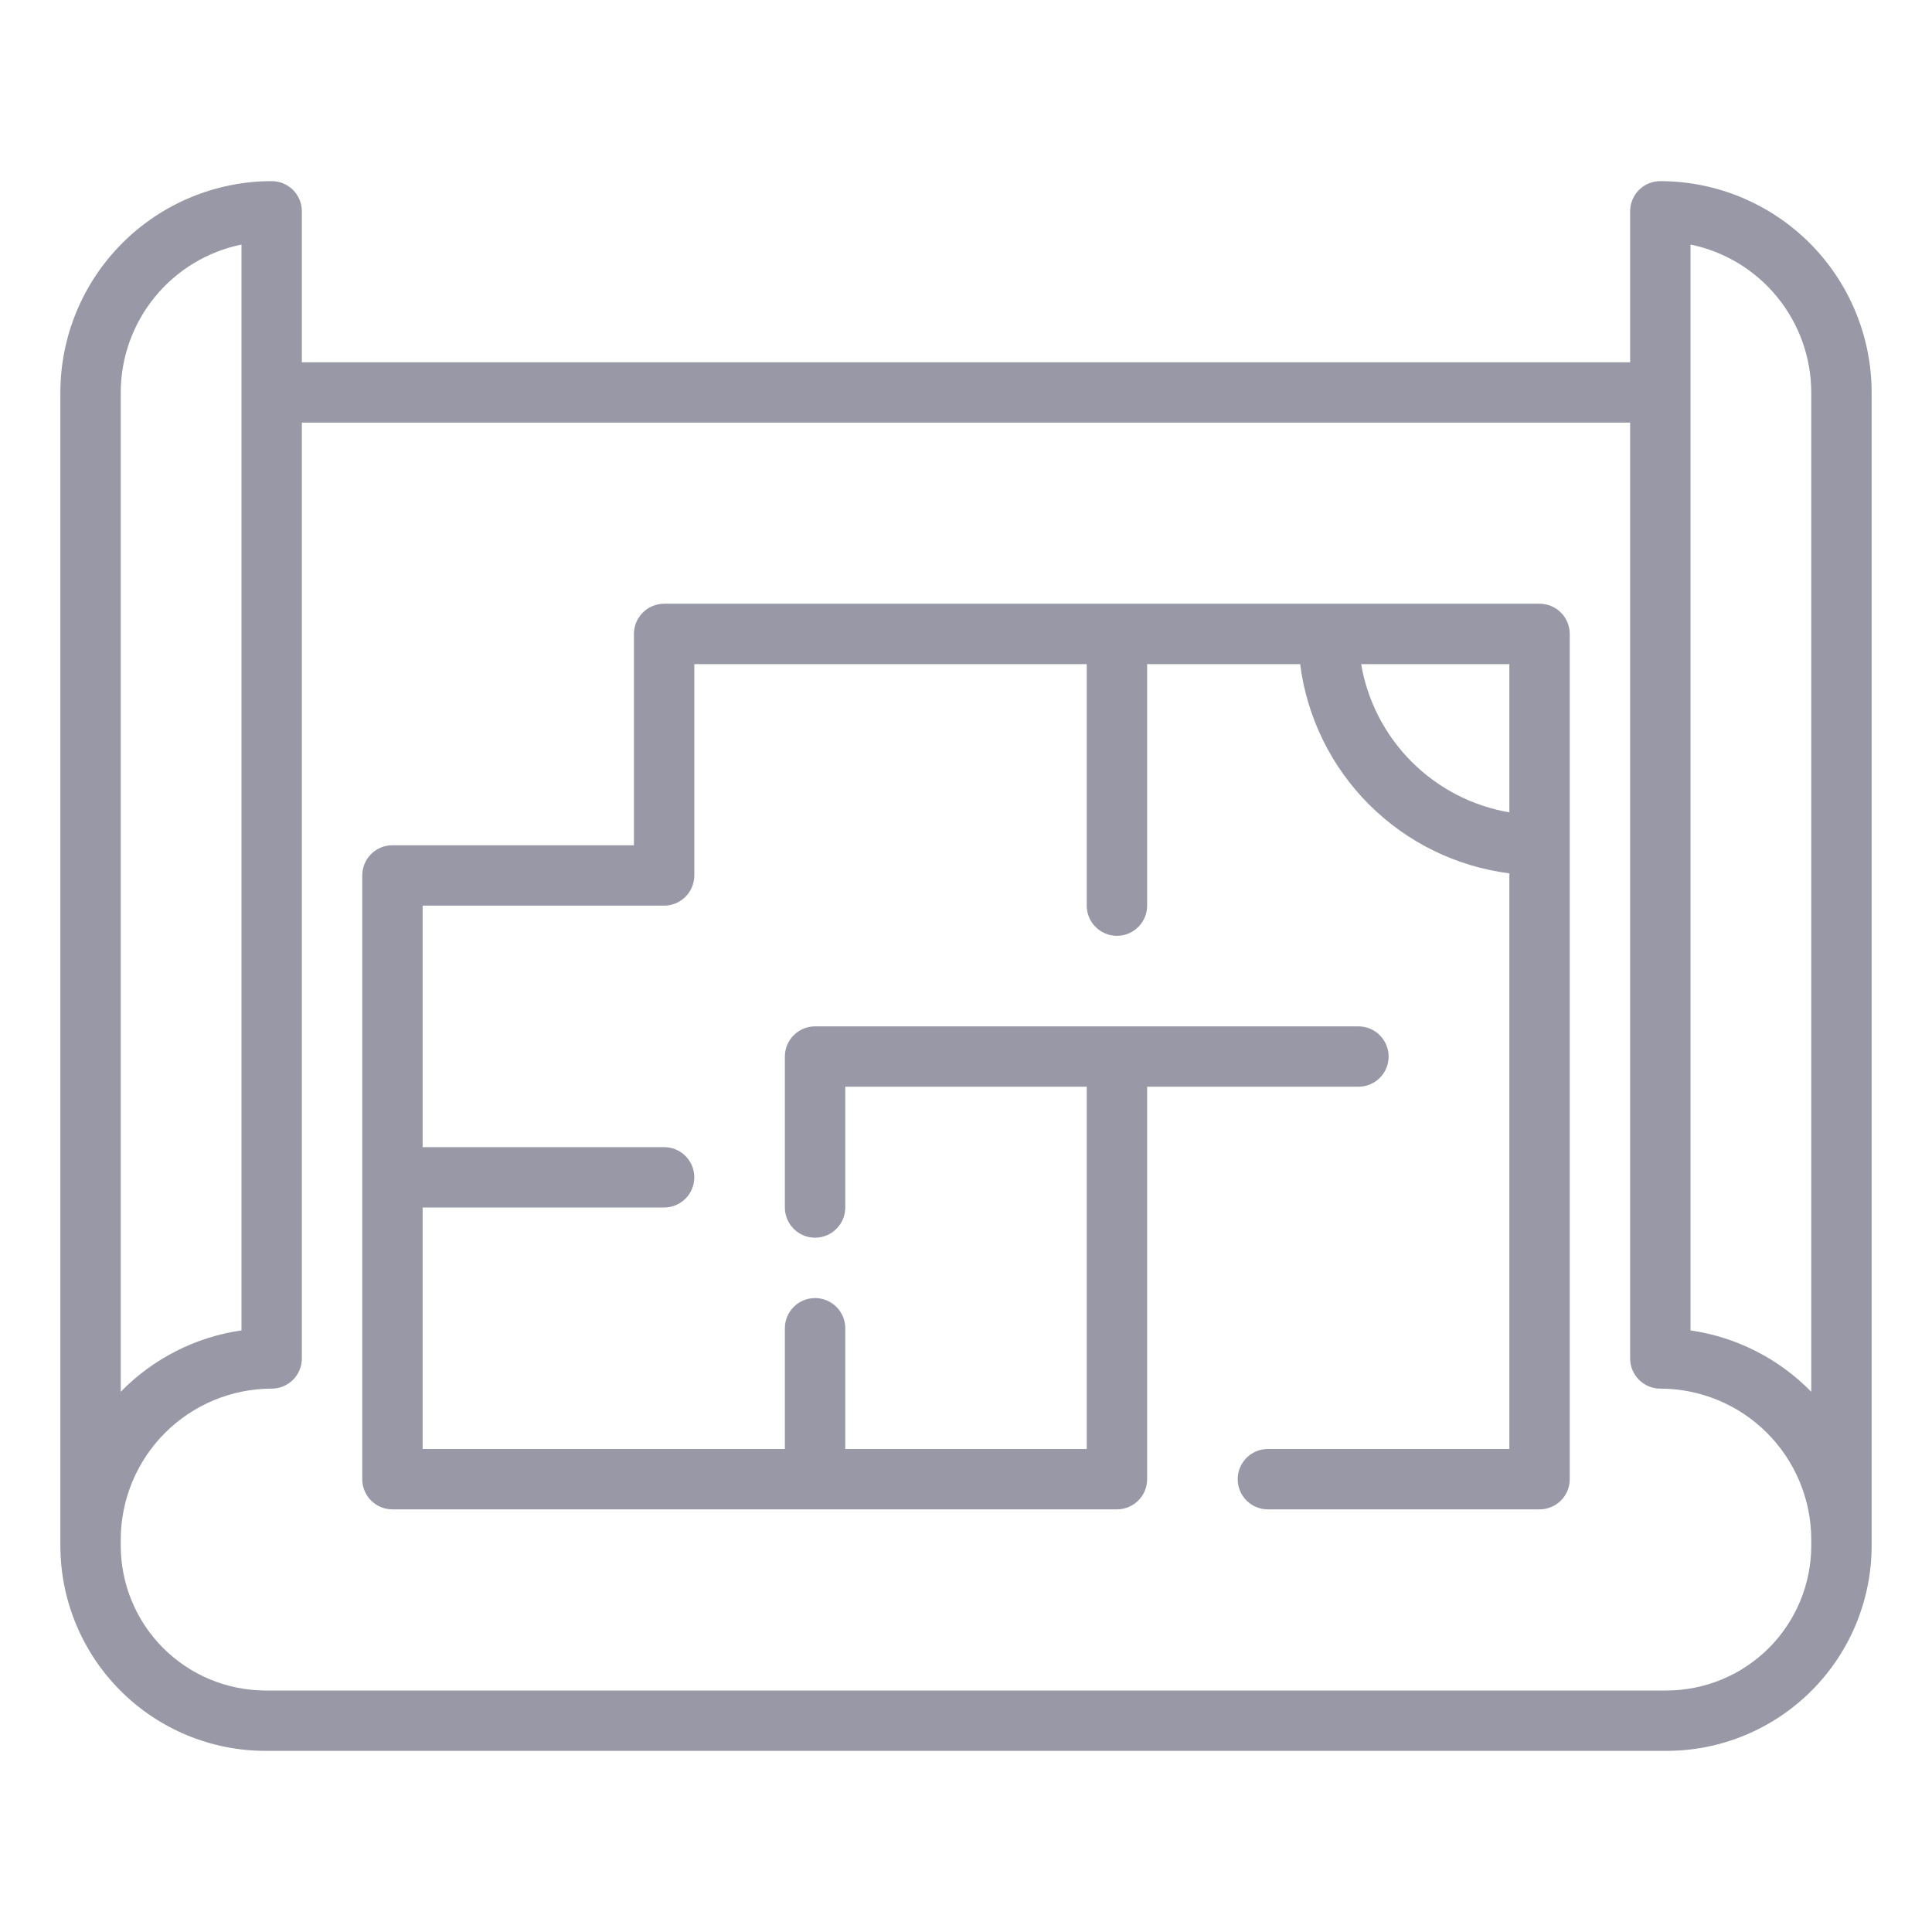
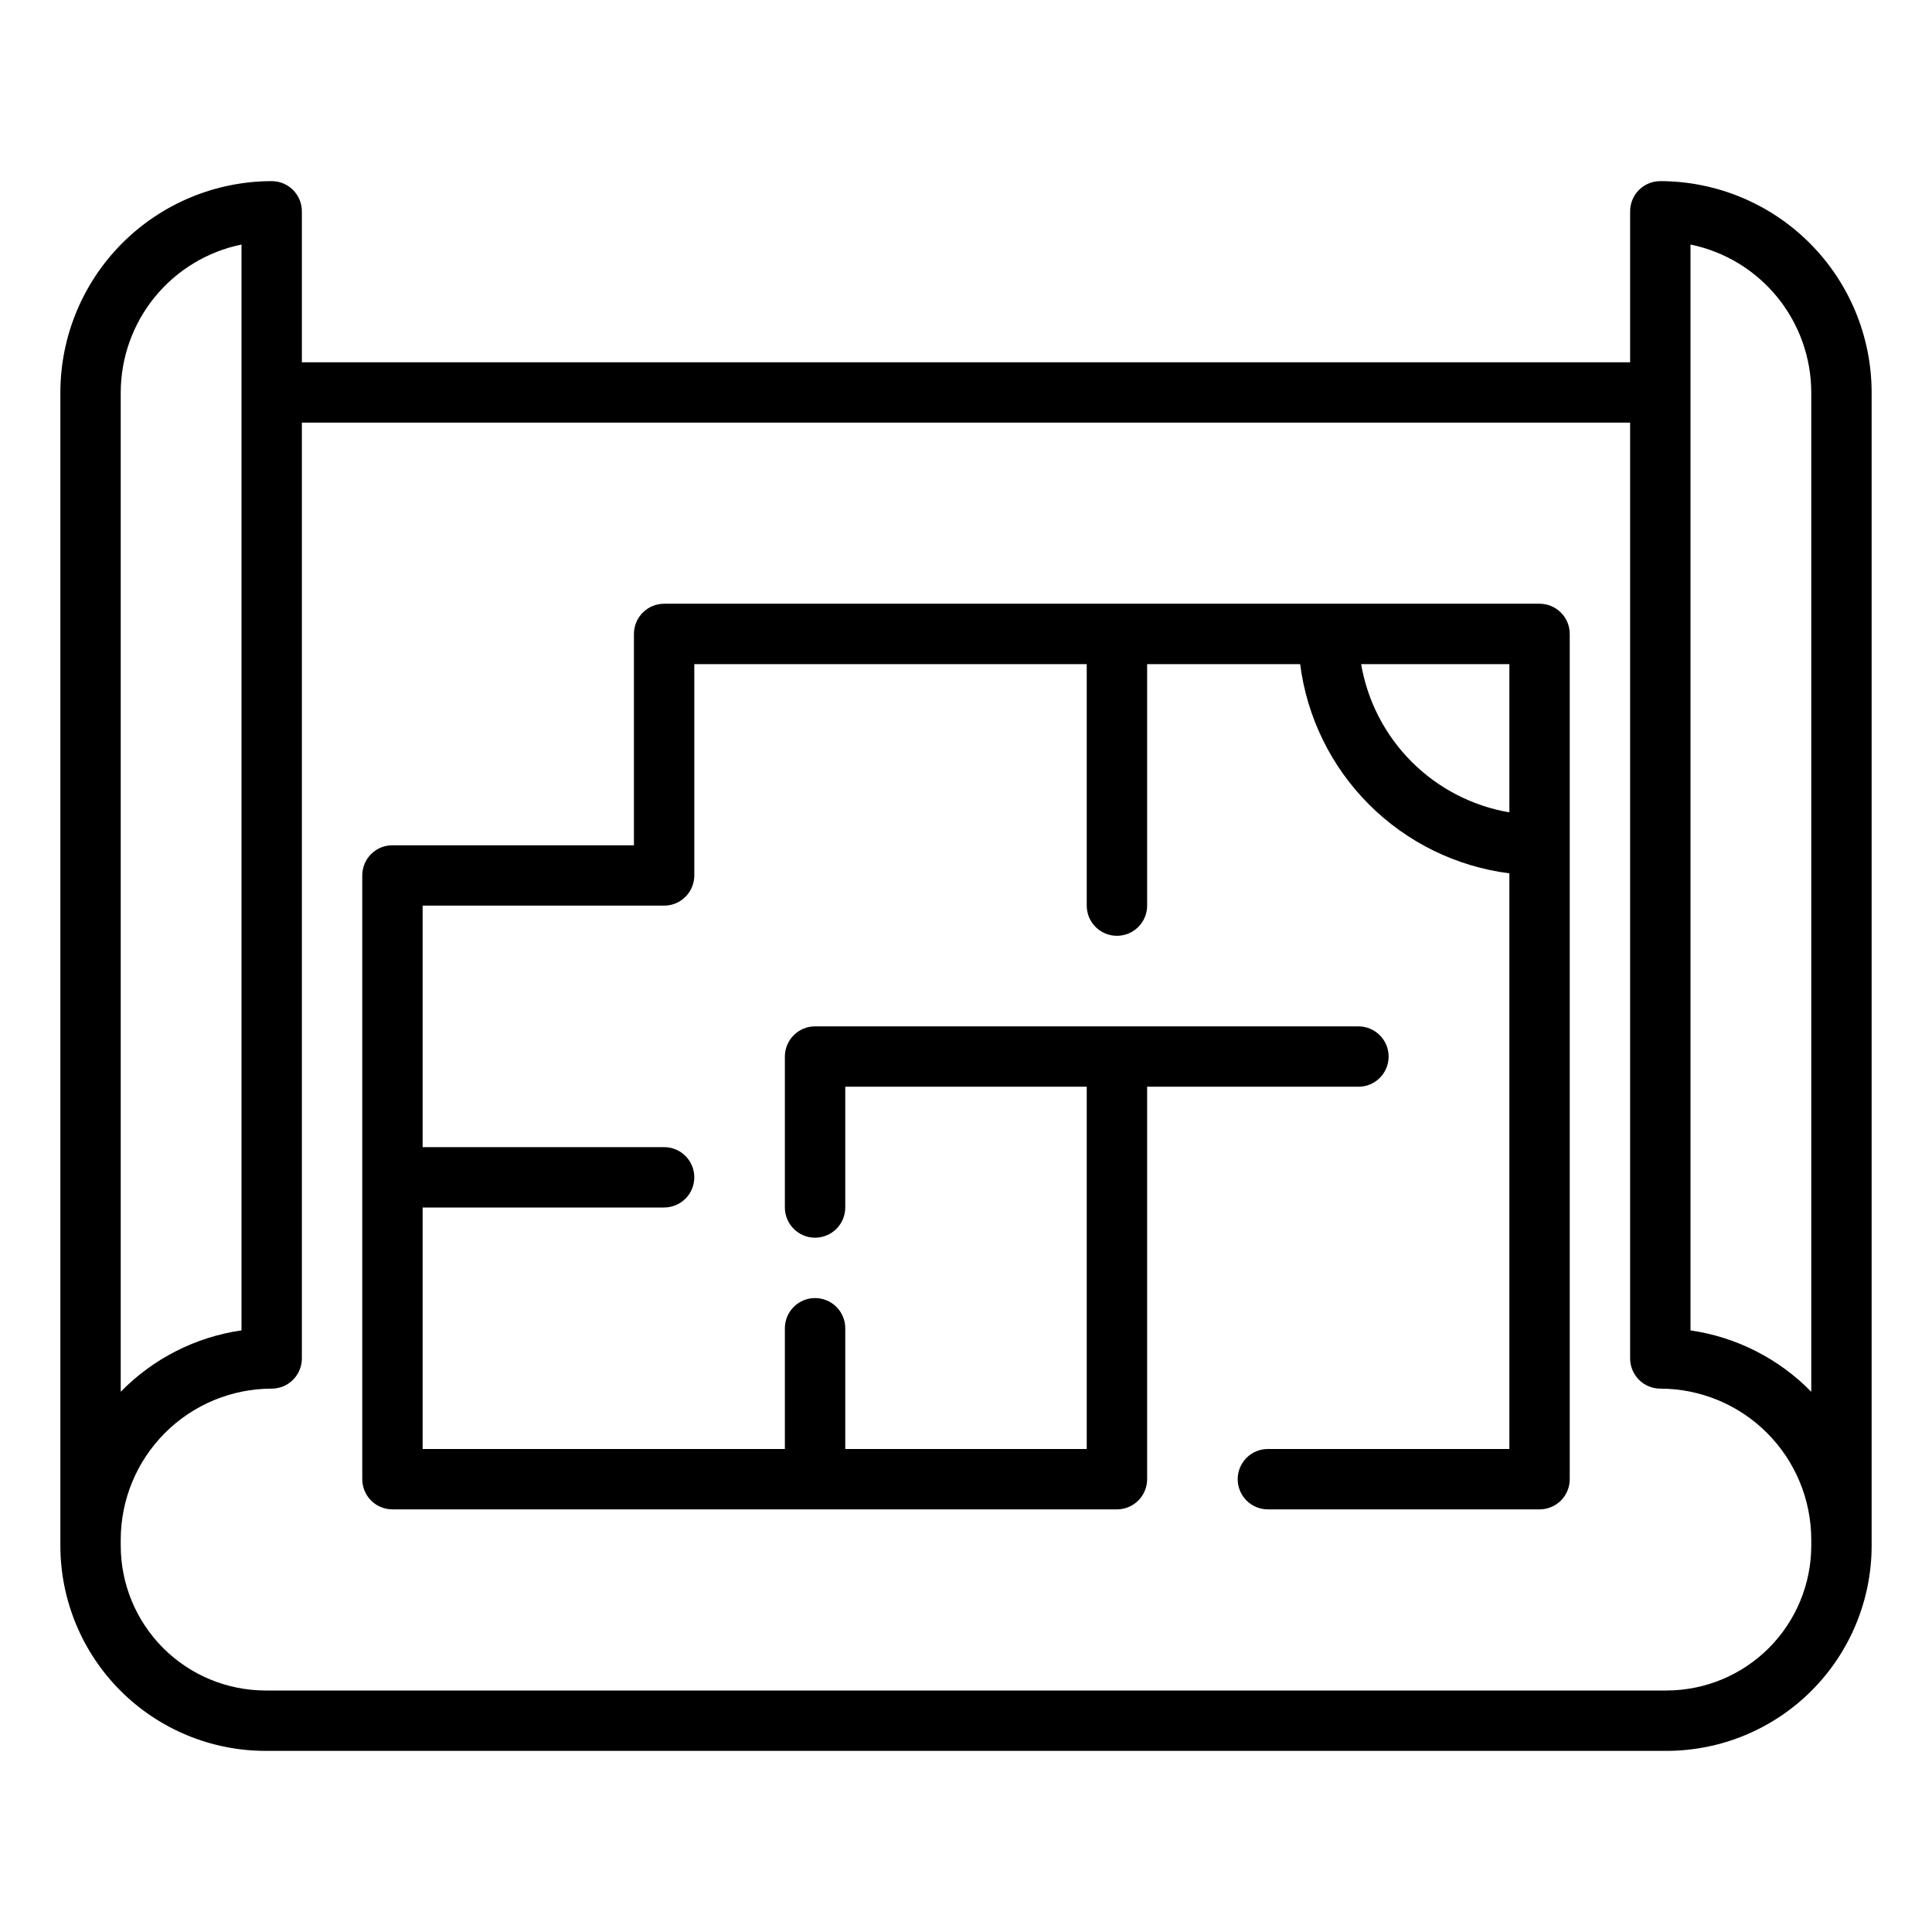
- <svg xmlns="http://www.w3.org/2000/svg" width="65" height="65" viewBox="0 0 65 65" fill="none">
-   <path d="M55.859 6.094C55.59 6.094 55.332 6.201 55.141 6.391C54.951 6.582 54.844 6.84 54.844 7.109V12.188H10.156V7.109C10.156 6.84 10.049 6.582 9.859 6.391C9.668 6.201 9.41 6.094 9.141 6.094C7.256 6.096 5.449 6.846 4.116 8.178C2.783 9.511 2.033 11.318 2.031 13.203V52.01C2.034 53.838 2.761 55.591 4.054 56.883C5.347 58.176 7.099 58.904 8.927 58.906H56.073C57.901 58.904 59.655 58.176 60.947 56.882C62.24 55.589 62.967 53.835 62.969 52.006V13.203C62.967 11.318 62.217 9.511 60.884 8.178C59.551 6.846 57.744 6.096 55.859 6.094ZM4.062 13.203C4.064 12.033 4.469 10.899 5.209 9.992C5.949 9.086 6.979 8.462 8.125 8.227V44.759C6.581 44.982 5.153 45.708 4.062 46.824V13.203ZM60.938 52.01C60.935 53.3 60.421 54.535 59.51 55.447C58.598 56.359 57.362 56.872 56.073 56.875H8.927C7.637 56.872 6.401 56.358 5.489 55.446C4.577 54.533 4.064 53.296 4.062 52.006V51.797C4.064 50.451 4.6 49.16 5.552 48.208C6.504 47.256 7.794 46.72 9.141 46.719C9.41 46.719 9.668 46.612 9.859 46.421C10.049 46.231 10.156 45.972 10.156 45.703V14.219H54.844V45.703C54.844 45.972 54.951 46.231 55.141 46.421C55.332 46.612 55.59 46.719 55.859 46.719C57.206 46.72 58.496 47.256 59.448 48.208C60.4 49.16 60.936 50.451 60.938 51.797V52.01ZM60.938 46.825C59.847 45.709 58.419 44.983 56.875 44.76V8.227C58.021 8.462 59.051 9.086 59.791 9.992C60.531 10.899 60.936 12.033 60.938 13.203V46.825Z" fill="#9898A7" />
-   <path d="M51.797 20.312H22.344C22.074 20.312 21.816 20.419 21.626 20.61C21.435 20.8 21.328 21.059 21.328 21.328V28.438H13.203C12.934 28.438 12.675 28.544 12.485 28.735C12.294 28.925 12.188 29.184 12.188 29.453V49.766C12.188 50.035 12.294 50.293 12.485 50.484C12.675 50.674 12.934 50.781 13.203 50.781H37.578C37.847 50.781 38.106 50.674 38.296 50.484C38.487 50.293 38.594 50.035 38.594 49.766V36.562H45.703C45.972 36.562 46.231 36.456 46.421 36.265C46.612 36.075 46.719 35.816 46.719 35.547C46.719 35.278 46.612 35.019 46.421 34.829C46.231 34.638 45.972 34.531 45.703 34.531H27.422C27.152 34.531 26.894 34.638 26.704 34.829C26.513 35.019 26.406 35.278 26.406 35.547V40.625C26.406 40.894 26.513 41.153 26.704 41.343C26.894 41.534 27.152 41.641 27.422 41.641C27.691 41.641 27.95 41.534 28.14 41.343C28.331 41.153 28.438 40.894 28.438 40.625V36.562H36.562V48.75H28.438V44.688C28.438 44.418 28.331 44.16 28.14 43.969C27.95 43.779 27.691 43.672 27.422 43.672C27.152 43.672 26.894 43.779 26.704 43.969C26.513 44.16 26.406 44.418 26.406 44.688V48.75H14.219V40.625H22.344C22.613 40.625 22.871 40.518 23.062 40.328C23.252 40.137 23.359 39.879 23.359 39.609C23.359 39.34 23.252 39.082 23.062 38.891C22.871 38.701 22.613 38.594 22.344 38.594H14.219V30.469H22.344C22.613 30.469 22.871 30.362 23.062 30.171C23.252 29.981 23.359 29.723 23.359 29.453V22.344H36.562V30.469C36.562 30.738 36.669 30.996 36.86 31.187C37.05 31.377 37.309 31.484 37.578 31.484C37.847 31.484 38.106 31.377 38.296 31.187C38.487 30.996 38.594 30.738 38.594 30.469V22.344H43.742C43.97 24.131 44.785 25.792 46.059 27.066C47.333 28.34 48.994 29.155 50.781 29.383V48.75H42.656C42.387 48.75 42.129 48.857 41.938 49.047C41.748 49.238 41.641 49.496 41.641 49.766C41.641 50.035 41.748 50.293 41.938 50.484C42.129 50.674 42.387 50.781 42.656 50.781H51.797C52.066 50.781 52.325 50.674 52.515 50.484C52.706 50.293 52.812 50.035 52.812 49.766V21.328C52.812 21.059 52.706 20.8 52.515 20.61C52.325 20.419 52.066 20.312 51.797 20.312ZM45.794 22.344H50.781V27.331C49.536 27.118 48.388 26.524 47.495 25.631C46.601 24.737 46.007 23.589 45.794 22.344Z" fill="#9898A7" />
+ <svg xmlns="http://www.w3.org/2000/svg" viewBox="0 0 65 65">
+   <path d="M55.859 6.094C55.59 6.094 55.332 6.201 55.141 6.391C54.951 6.582 54.844 6.84 54.844 7.109V12.188H10.156V7.109C10.156 6.84 10.049 6.582 9.859 6.391C9.668 6.201 9.41 6.094 9.141 6.094C7.256 6.096 5.449 6.846 4.116 8.178C2.783 9.511 2.033 11.318 2.031 13.203V52.01C2.034 53.838 2.761 55.591 4.054 56.883C5.347 58.176 7.099 58.904 8.927 58.906H56.073C57.901 58.904 59.655 58.176 60.947 56.882C62.24 55.589 62.967 53.835 62.969 52.006V13.203C62.967 11.318 62.217 9.511 60.884 8.178C59.551 6.846 57.744 6.096 55.859 6.094ZM4.062 13.203C4.064 12.033 4.469 10.899 5.209 9.992C5.949 9.086 6.979 8.462 8.125 8.227V44.759C6.581 44.982 5.153 45.708 4.062 46.824V13.203ZM60.938 52.01C60.935 53.3 60.421 54.535 59.51 55.447C58.598 56.359 57.362 56.872 56.073 56.875H8.927C7.637 56.872 6.401 56.358 5.489 55.446C4.577 54.533 4.064 53.296 4.062 52.006V51.797C4.064 50.451 4.6 49.16 5.552 48.208C6.504 47.256 7.794 46.72 9.141 46.719C9.41 46.719 9.668 46.612 9.859 46.421C10.049 46.231 10.156 45.972 10.156 45.703V14.219H54.844V45.703C54.844 45.972 54.951 46.231 55.141 46.421C55.332 46.612 55.59 46.719 55.859 46.719C57.206 46.72 58.496 47.256 59.448 48.208C60.4 49.16 60.936 50.451 60.938 51.797V52.01ZM60.938 46.825C59.847 45.709 58.419 44.983 56.875 44.76V8.227C58.021 8.462 59.051 9.086 59.791 9.992C60.531 10.899 60.936 12.033 60.938 13.203V46.825Z" />
+   <path d="M51.797 20.312H22.344C22.074 20.312 21.816 20.419 21.626 20.61C21.435 20.8 21.328 21.059 21.328 21.328V28.438H13.203C12.934 28.438 12.675 28.544 12.485 28.735C12.294 28.925 12.188 29.184 12.188 29.453V49.766C12.188 50.035 12.294 50.293 12.485 50.484C12.675 50.674 12.934 50.781 13.203 50.781H37.578C37.847 50.781 38.106 50.674 38.296 50.484C38.487 50.293 38.594 50.035 38.594 49.766V36.562H45.703C45.972 36.562 46.231 36.456 46.421 36.265C46.612 36.075 46.719 35.816 46.719 35.547C46.719 35.278 46.612 35.019 46.421 34.829C46.231 34.638 45.972 34.531 45.703 34.531H27.422C27.152 34.531 26.894 34.638 26.704 34.829C26.513 35.019 26.406 35.278 26.406 35.547V40.625C26.406 40.894 26.513 41.153 26.704 41.343C26.894 41.534 27.152 41.641 27.422 41.641C27.691 41.641 27.95 41.534 28.14 41.343C28.331 41.153 28.438 40.894 28.438 40.625V36.562H36.562V48.75H28.438V44.688C28.438 44.418 28.331 44.16 28.14 43.969C27.95 43.779 27.691 43.672 27.422 43.672C27.152 43.672 26.894 43.779 26.704 43.969C26.513 44.16 26.406 44.418 26.406 44.688V48.75H14.219V40.625H22.344C22.613 40.625 22.871 40.518 23.062 40.328C23.252 40.137 23.359 39.879 23.359 39.609C23.359 39.34 23.252 39.082 23.062 38.891C22.871 38.701 22.613 38.594 22.344 38.594H14.219V30.469H22.344C22.613 30.469 22.871 30.362 23.062 30.171C23.252 29.981 23.359 29.723 23.359 29.453V22.344H36.562V30.469C36.562 30.738 36.669 30.996 36.86 31.187C37.05 31.377 37.309 31.484 37.578 31.484C37.847 31.484 38.106 31.377 38.296 31.187C38.487 30.996 38.594 30.738 38.594 30.469V22.344H43.742C43.97 24.131 44.785 25.792 46.059 27.066C47.333 28.34 48.994 29.155 50.781 29.383V48.75H42.656C42.387 48.75 42.129 48.857 41.938 49.047C41.748 49.238 41.641 49.496 41.641 49.766C41.641 50.035 41.748 50.293 41.938 50.484C42.129 50.674 42.387 50.781 42.656 50.781H51.797C52.066 50.781 52.325 50.674 52.515 50.484C52.706 50.293 52.812 50.035 52.812 49.766V21.328C52.812 21.059 52.706 20.8 52.515 20.61C52.325 20.419 52.066 20.312 51.797 20.312ZM45.794 22.344H50.781V27.331C49.536 27.118 48.388 26.524 47.495 25.631C46.601 24.737 46.007 23.589 45.794 22.344Z" />
</svg>
